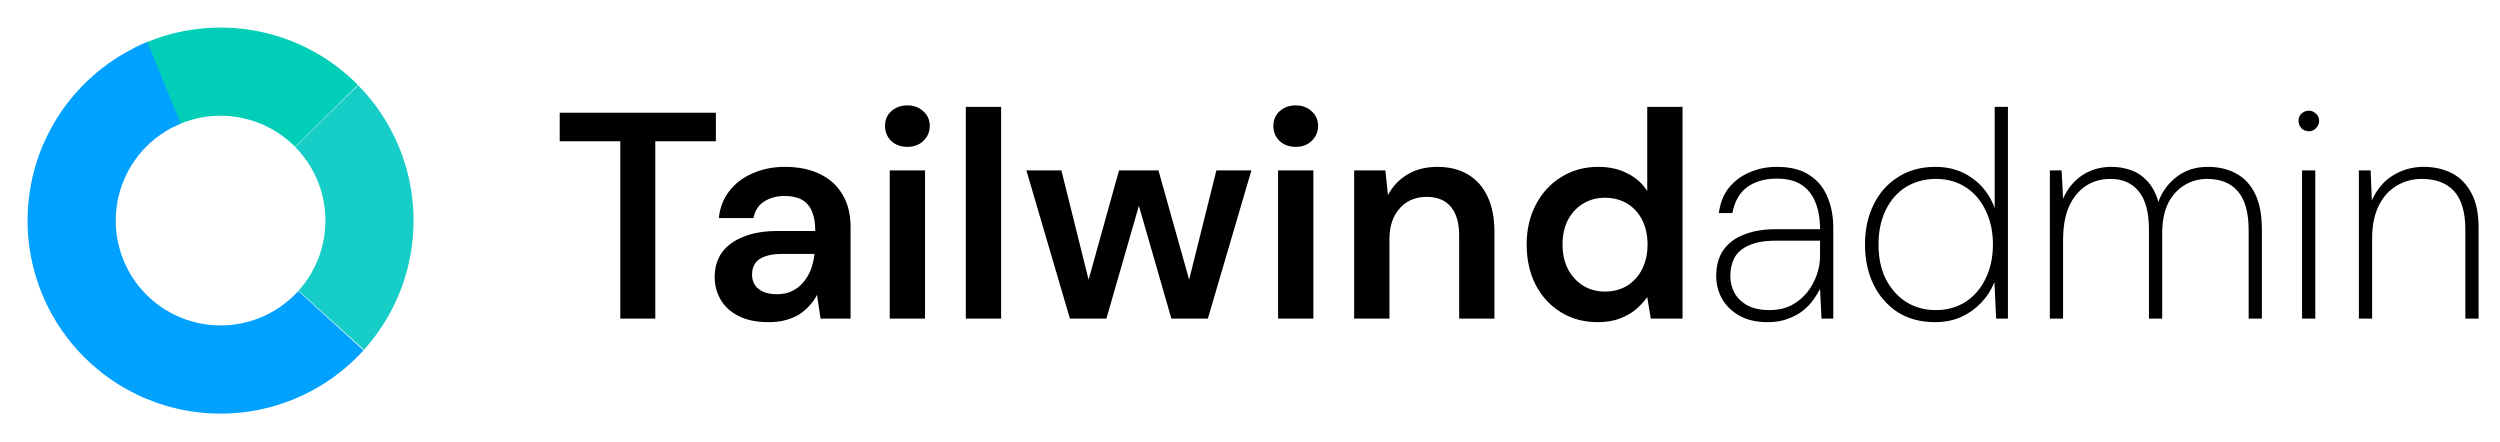
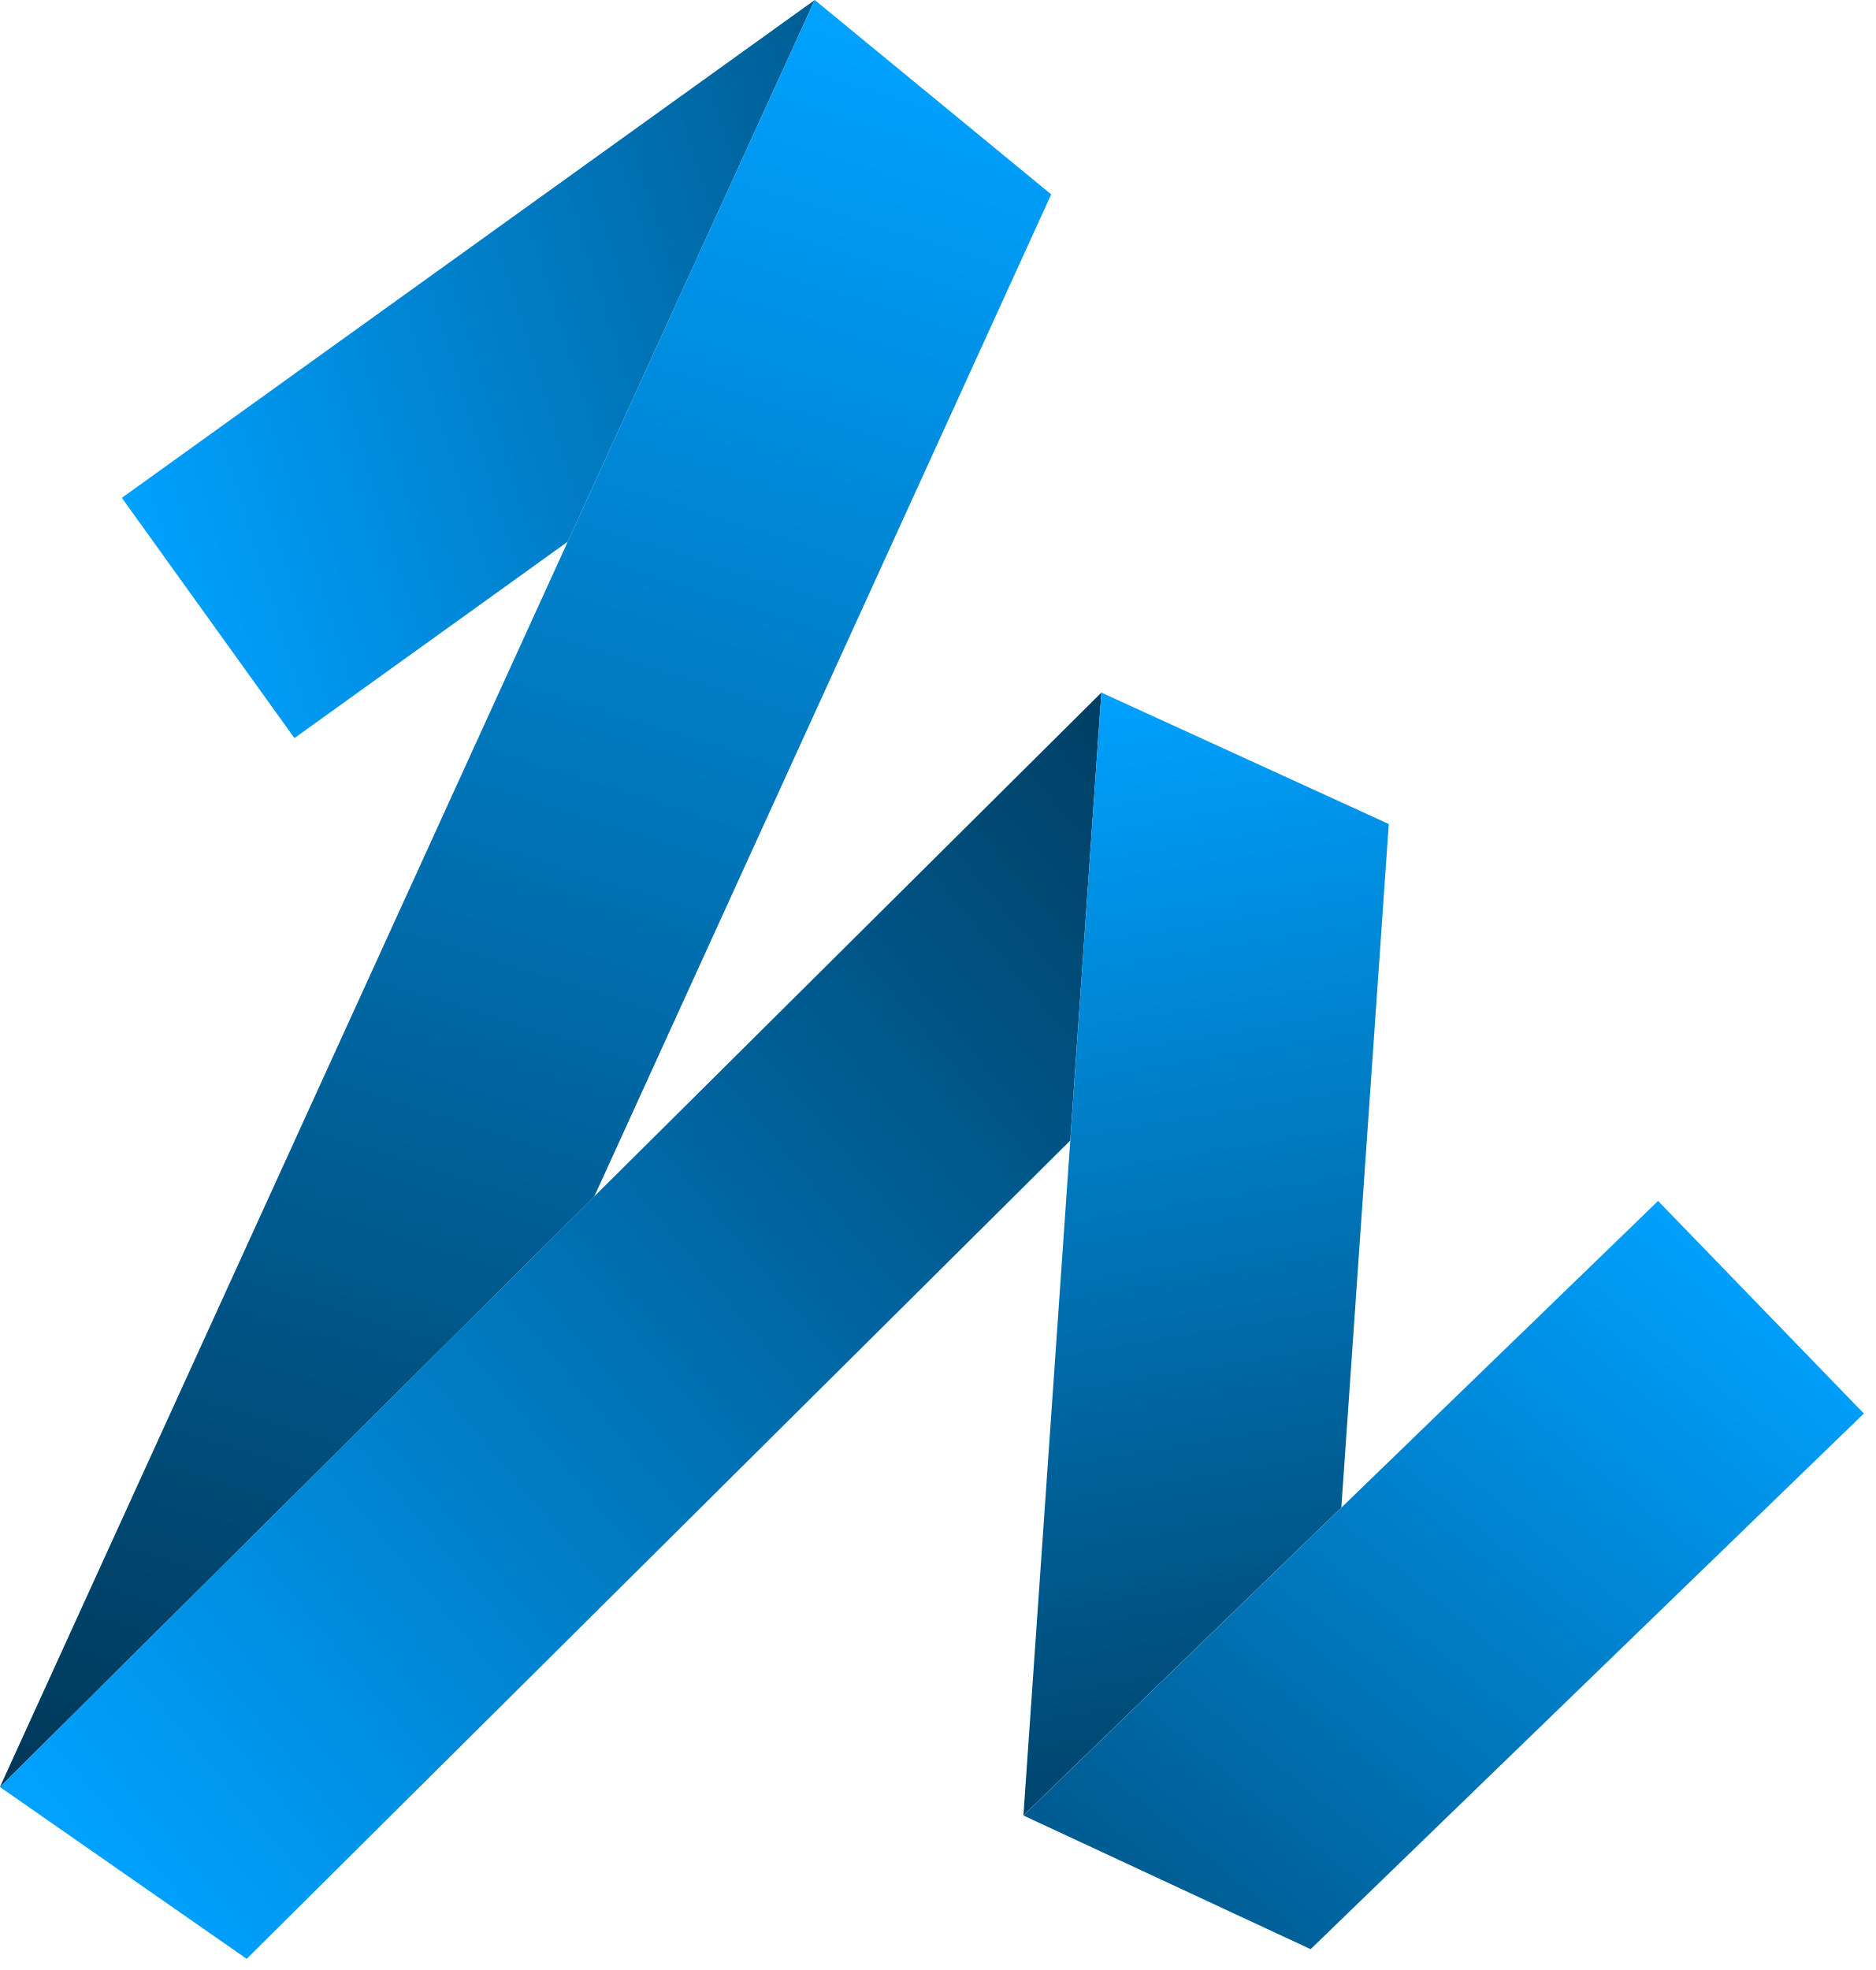
- <svg xmlns="http://www.w3.org/2000/svg" width="204" height="36" viewBox="0 0 204 36" fill="none">
-   <path d="M29.701 28.541C32.387 25.558 33.834 21.663 33.744 17.65C33.655 13.637 32.036 9.809 29.22 6.949L24.094 11.997C25.624 13.551 26.503 15.63 26.551 17.81C26.6 19.99 25.814 22.106 24.355 23.726L29.701 28.541Z" fill="#16CDC7" />
-   <path d="M29.196 6.923C26.858 4.559 23.831 2.996 20.55 2.458C17.268 1.919 13.901 2.433 10.93 3.926L14.159 10.355C15.773 9.544 17.602 9.265 19.385 9.558C21.167 9.85 22.811 10.699 24.082 11.983L29.196 6.923Z" fill="#00ceb6" />
-   <path d="M12.018 3.43C9.832 4.327 7.876 5.705 6.295 7.461C4.714 9.217 3.548 11.307 2.884 13.575C2.221 15.842 2.075 18.23 2.46 20.562C2.844 22.894 3.748 25.109 5.105 27.043C6.462 28.978 8.236 30.583 10.298 31.738C12.359 32.894 14.653 33.571 17.012 33.719C19.37 33.868 21.732 33.484 23.921 32.595C26.111 31.707 28.073 30.338 29.661 28.588L24.335 23.752C23.472 24.702 22.406 25.446 21.217 25.928C20.027 26.411 18.744 26.62 17.463 26.539C16.182 26.458 14.936 26.091 13.816 25.463C12.697 24.835 11.732 23.963 10.995 22.913C10.258 21.861 9.767 20.658 9.559 19.392C9.35 18.125 9.429 16.828 9.789 15.596C10.15 14.364 10.783 13.229 11.642 12.275C12.501 11.321 13.563 10.573 14.751 10.085L12.018 3.43Z" fill="#00A1FF" />
-   <path d="M50.616 26V11.528H45.672V9.2H58.416V11.528H53.472V26H50.616ZM62.734 26.288C61.742 26.288 60.918 26.12 60.262 25.784C59.606 25.448 59.118 25 58.798 24.44C58.478 23.88 58.318 23.272 58.318 22.616C58.318 21.848 58.51 21.184 58.894 20.624C59.294 20.064 59.878 19.632 60.646 19.328C61.414 19.008 62.358 18.848 63.478 18.848H66.526C66.526 18.208 66.438 17.68 66.262 17.264C66.086 16.832 65.814 16.512 65.446 16.304C65.078 16.096 64.606 15.992 64.03 15.992C63.374 15.992 62.814 16.144 62.35 16.448C61.886 16.736 61.598 17.184 61.486 17.792H58.654C58.75 16.928 59.038 16.192 59.518 15.584C59.998 14.96 60.63 14.48 61.414 14.144C62.214 13.792 63.086 13.616 64.03 13.616C65.166 13.616 66.134 13.816 66.934 14.216C67.734 14.6 68.342 15.16 68.758 15.896C69.19 16.616 69.406 17.488 69.406 18.512V26H66.958L66.67 24.056C66.51 24.376 66.302 24.672 66.046 24.944C65.806 25.216 65.526 25.456 65.206 25.664C64.886 25.856 64.518 26.008 64.102 26.12C63.702 26.232 63.246 26.288 62.734 26.288ZM63.382 24.008C63.846 24.008 64.254 23.928 64.606 23.768C64.974 23.592 65.286 23.352 65.542 23.048C65.814 22.728 66.022 22.376 66.166 21.992C66.31 21.608 66.406 21.2 66.454 20.768V20.72H63.79C63.23 20.72 62.766 20.792 62.398 20.936C62.03 21.064 61.766 21.256 61.606 21.512C61.446 21.768 61.366 22.064 61.366 22.4C61.366 22.736 61.446 23.024 61.606 23.264C61.766 23.504 61.998 23.688 62.302 23.816C62.606 23.944 62.966 24.008 63.382 24.008ZM72.603 26V13.904H75.483V26H72.603ZM74.043 11.984C73.515 11.984 73.075 11.824 72.723 11.504C72.387 11.168 72.219 10.76 72.219 10.28C72.219 9.784 72.387 9.384 72.723 9.08C73.075 8.76 73.515 8.6 74.043 8.6C74.571 8.6 75.003 8.76 75.339 9.08C75.691 9.384 75.867 9.784 75.867 10.28C75.867 10.76 75.691 11.168 75.339 11.504C75.003 11.824 74.571 11.984 74.043 11.984ZM78.811 26V8.72H81.691V26H78.811ZM87.305 26L83.753 13.904H86.609L89.081 23.84L88.553 23.816L91.313 13.904H94.529L97.313 23.816H96.785L99.257 13.904H102.113L98.561 26H95.585L92.633 15.752H93.233L90.281 26H87.305ZM104.291 26V13.904H107.171V26H104.291ZM105.73 11.984C105.203 11.984 104.763 11.824 104.411 11.504C104.075 11.168 103.907 10.76 103.907 10.28C103.907 9.784 104.075 9.384 104.411 9.08C104.763 8.76 105.203 8.6 105.73 8.6C106.259 8.6 106.691 8.76 107.027 9.08C107.379 9.384 107.555 9.784 107.555 10.28C107.555 10.76 107.379 11.168 107.027 11.504C106.691 11.824 106.259 11.984 105.73 11.984ZM110.499 26V13.904H113.043L113.259 15.92C113.627 15.216 114.155 14.656 114.843 14.24C115.531 13.824 116.347 13.616 117.291 13.616C118.267 13.616 119.099 13.824 119.787 14.24C120.475 14.64 121.003 15.232 121.371 16.016C121.755 16.8 121.947 17.776 121.947 18.944V26H119.067V19.208C119.067 18.2 118.843 17.424 118.395 16.88C117.947 16.336 117.283 16.064 116.403 16.064C115.827 16.064 115.307 16.2 114.843 16.472C114.395 16.744 114.035 17.144 113.763 17.672C113.507 18.184 113.379 18.808 113.379 19.544V26H110.499ZM130.359 26.288C129.239 26.288 128.239 26.016 127.359 25.472C126.479 24.928 125.791 24.176 125.295 23.216C124.815 22.256 124.575 21.168 124.575 19.952C124.575 18.736 124.823 17.656 125.319 16.712C125.815 15.752 126.503 15 127.383 14.456C128.279 13.896 129.287 13.616 130.407 13.616C131.319 13.616 132.111 13.792 132.783 14.144C133.471 14.48 134.015 14.96 134.415 15.584V8.72H137.295V26H134.703L134.415 24.248C134.159 24.6 133.847 24.936 133.479 25.256C133.111 25.56 132.671 25.808 132.159 26C131.647 26.192 131.047 26.288 130.359 26.288ZM130.959 23.792C131.647 23.792 132.255 23.632 132.783 23.312C133.311 22.976 133.719 22.52 134.007 21.944C134.295 21.368 134.439 20.704 134.439 19.952C134.439 19.2 134.295 18.536 134.007 17.96C133.719 17.384 133.311 16.936 132.783 16.616C132.255 16.296 131.647 16.136 130.959 16.136C130.303 16.136 129.711 16.296 129.183 16.616C128.655 16.936 128.239 17.384 127.935 17.96C127.647 18.536 127.503 19.2 127.503 19.952C127.503 20.704 127.647 21.368 127.935 21.944C128.239 22.52 128.655 22.976 129.183 23.312C129.711 23.632 130.303 23.792 130.959 23.792ZM144.243 26.288C143.331 26.288 142.563 26.112 141.939 25.76C141.315 25.408 140.843 24.952 140.523 24.392C140.203 23.816 140.043 23.2 140.043 22.544C140.043 21.664 140.243 20.944 140.643 20.384C141.043 19.824 141.603 19.408 142.323 19.136C143.059 18.848 143.907 18.704 144.867 18.704H148.515C148.515 17.84 148.387 17.104 148.131 16.496C147.891 15.888 147.515 15.416 147.003 15.08C146.491 14.744 145.819 14.576 144.987 14.576C144.011 14.576 143.203 14.808 142.563 15.272C141.939 15.736 141.539 16.44 141.363 17.384H140.259C140.371 16.536 140.651 15.84 141.099 15.296C141.563 14.736 142.131 14.32 142.803 14.048C143.475 13.76 144.203 13.616 144.987 13.616C146.091 13.616 146.979 13.84 147.651 14.288C148.323 14.72 148.811 15.312 149.115 16.064C149.435 16.8 149.595 17.64 149.595 18.584V26H148.635L148.515 23.576C148.387 23.832 148.211 24.12 147.987 24.44C147.763 24.76 147.483 25.056 147.147 25.328C146.811 25.6 146.403 25.824 145.923 26C145.459 26.192 144.899 26.288 144.243 26.288ZM144.363 25.304C145.051 25.304 145.651 25.176 146.163 24.92C146.675 24.648 147.107 24.296 147.459 23.864C147.811 23.416 148.075 22.936 148.251 22.424C148.427 21.912 148.515 21.408 148.515 20.912V19.64H144.939C143.995 19.64 143.251 19.768 142.707 20.024C142.163 20.264 141.771 20.6 141.531 21.032C141.307 21.464 141.195 21.96 141.195 22.52C141.195 23.032 141.315 23.504 141.555 23.936C141.795 24.352 142.155 24.688 142.635 24.944C143.115 25.184 143.691 25.304 144.363 25.304ZM157.895 26.288C156.727 26.288 155.711 26.016 154.847 25.472C153.999 24.912 153.343 24.16 152.879 23.216C152.415 22.256 152.183 21.168 152.183 19.952C152.183 18.736 152.415 17.656 152.879 16.712C153.343 15.752 154.007 15 154.871 14.456C155.735 13.896 156.751 13.616 157.919 13.616C159.087 13.616 160.087 13.92 160.919 14.528C161.767 15.12 162.383 15.936 162.767 16.976V8.72H163.847V26H162.887L162.743 23.024C162.503 23.632 162.151 24.184 161.687 24.68C161.239 25.16 160.695 25.552 160.055 25.856C159.415 26.144 158.695 26.288 157.895 26.288ZM157.967 25.304C158.879 25.304 159.687 25.08 160.391 24.632C161.095 24.168 161.639 23.536 162.023 22.736C162.423 21.92 162.623 20.992 162.623 19.952C162.623 18.896 162.423 17.968 162.023 17.168C161.639 16.352 161.095 15.72 160.391 15.272C159.703 14.824 158.895 14.6 157.967 14.6C157.071 14.6 156.263 14.816 155.543 15.248C154.839 15.68 154.287 16.304 153.887 17.12C153.487 17.92 153.287 18.864 153.287 19.952C153.287 21.04 153.487 21.984 153.887 22.784C154.303 23.584 154.863 24.208 155.567 24.656C156.271 25.088 157.071 25.304 157.967 25.304ZM167.267 26V13.904H168.227L168.347 16.208C168.731 15.36 169.259 14.72 169.931 14.288C170.619 13.84 171.411 13.616 172.307 13.616C172.851 13.616 173.371 13.704 173.867 13.88C174.379 14.056 174.827 14.352 175.211 14.768C175.611 15.184 175.915 15.752 176.123 16.472C176.427 15.64 176.923 14.96 177.611 14.432C178.315 13.888 179.163 13.616 180.155 13.616C181.051 13.616 181.827 13.8 182.483 14.168C183.139 14.52 183.651 15.072 184.019 15.824C184.387 16.576 184.571 17.552 184.571 18.752V26H183.491V18.824C183.491 17.368 183.203 16.304 182.627 15.632C182.051 14.944 181.211 14.6 180.107 14.6C179.435 14.6 178.819 14.768 178.259 15.104C177.699 15.44 177.251 15.936 176.915 16.592C176.595 17.248 176.435 18.072 176.435 19.064V26H175.355V18.752C175.355 17.328 175.075 16.28 174.515 15.608C173.971 14.936 173.203 14.6 172.211 14.6C171.443 14.6 170.771 14.792 170.195 15.176C169.619 15.56 169.163 16.12 168.827 16.856C168.507 17.592 168.347 18.512 168.347 19.616V26H167.267ZM187.848 26V13.904H188.928V26H187.848ZM188.4 10.712C188.176 10.712 187.976 10.632 187.8 10.472C187.64 10.296 187.56 10.088 187.56 9.848C187.56 9.608 187.64 9.416 187.8 9.272C187.976 9.112 188.176 9.032 188.4 9.032C188.624 9.032 188.816 9.112 188.976 9.272C189.152 9.416 189.24 9.608 189.24 9.848C189.24 10.088 189.152 10.296 188.976 10.472C188.816 10.632 188.624 10.712 188.4 10.712ZM192.485 26V13.904H193.445L193.541 16.352C193.957 15.44 194.533 14.76 195.269 14.312C196.021 13.848 196.853 13.616 197.765 13.616C198.645 13.616 199.421 13.792 200.093 14.144C200.765 14.496 201.293 15.04 201.677 15.776C202.061 16.496 202.253 17.432 202.253 18.584V26H201.173V18.752C201.173 17.328 200.869 16.28 200.261 15.608C199.653 14.936 198.773 14.6 197.621 14.6C196.853 14.6 196.157 14.792 195.533 15.176C194.925 15.544 194.445 16.088 194.093 16.808C193.741 17.528 193.565 18.416 193.565 19.472V26H192.485Z" fill="black" />
+ <svg xmlns="http://www.w3.org/2000/svg" width="100%" height="100%" viewBox="0 0 20 21" version="1.1" xml:space="preserve" style="fill-rule:evenodd;clip-rule:evenodd;stroke-linejoin:round;stroke-miterlimit:2;">
+   <g id="dark-logo">
+     <path d="M6.053,5.774l-2.914,2.094l-1.84,-2.561l7.387,-5.307l-2.633,5.774Z" style="fill:url(#_Linear1);" />
+     <path d="M-0,19.048l8.686,-19.048l2.521,2.072l-4.871,10.682l-6.336,6.295Z" style="fill:url(#_Linear2);" />
+     <path d="M-0,19.048l11.742,-11.665l-0.332,4.775l-8.78,8.723l-2.631,-1.832Z" style="fill:url(#_Linear3);" />
+     <path d="M11.742,7.383l3.064,1.401l-0.506,7.287l-3.389,3.281l0.831,-11.97Z" style="fill:url(#_Linear4);" />
+     <path d="M10.911,19.353l6.766,-6.551l2.194,2.266l-5.898,5.71l-3.062,-1.425Z" style="fill:url(#_Linear5);" />
+   </g>
+   <defs>
+     <linearGradient id="_Linear1" x1="0" y1="0" x2="1" y2="0" gradientUnits="userSpaceOnUse" gradientTransform="matrix(17.37545,-5.276185,5.276185,17.37545,1.298556,5.276185)">
+       <stop offset="0" style="stop-color:#00a1ff;stop-opacity:1" />
+       <stop offset="1" style="stop-color:#00121d;stop-opacity:1" />
+     </linearGradient>
+     <linearGradient id="_Linear2" x1="0" y1="0" x2="1" y2="0" gradientUnits="userSpaceOnUse" gradientTransform="matrix(-8.067558,27.22439,-27.22439,-8.067558,8.685654,0)">
+       <stop offset="0" style="stop-color:#00a1ff;stop-opacity:1" />
+       <stop offset="1" style="stop-color:#00121d;stop-opacity:1" />
+     </linearGradient>
+     <linearGradient id="_Linear3" x1="0" y1="0" x2="1" y2="0" gradientUnits="userSpaceOnUse" gradientTransform="matrix(17.80793,-14.5961,14.5961,17.80793,1.298556,19.87228)">
+       <stop offset="0" style="stop-color:#00a1ff;stop-opacity:1" />
+       <stop offset="1" style="stop-color:#00121d;stop-opacity:1" />
+     </linearGradient>
+     <linearGradient id="_Linear4" x1="0" y1="0" x2="1" y2="0" gradientUnits="userSpaceOnUse" gradientTransform="matrix(3.063767,17.89532,-17.89532,3.063767,11.74196,7.382918)">
+       <stop offset="0" style="stop-color:#00a1ff;stop-opacity:1" />
+       <stop offset="1" style="stop-color:#00121d;stop-opacity:1" />
+     </linearGradient>
+     <linearGradient id="_Linear5" x1="0" y1="0" x2="1" y2="0" gradientUnits="userSpaceOnUse" gradientTransform="matrix(-11.93807,14.96384,-14.96384,-11.93807,17.80905,12.80115)">
+       <stop offset="0" style="stop-color:#00a1ff;stop-opacity:1" />
+       <stop offset="1" style="stop-color:#00121d;stop-opacity:1" />
+     </linearGradient>
+   </defs>
</svg>
